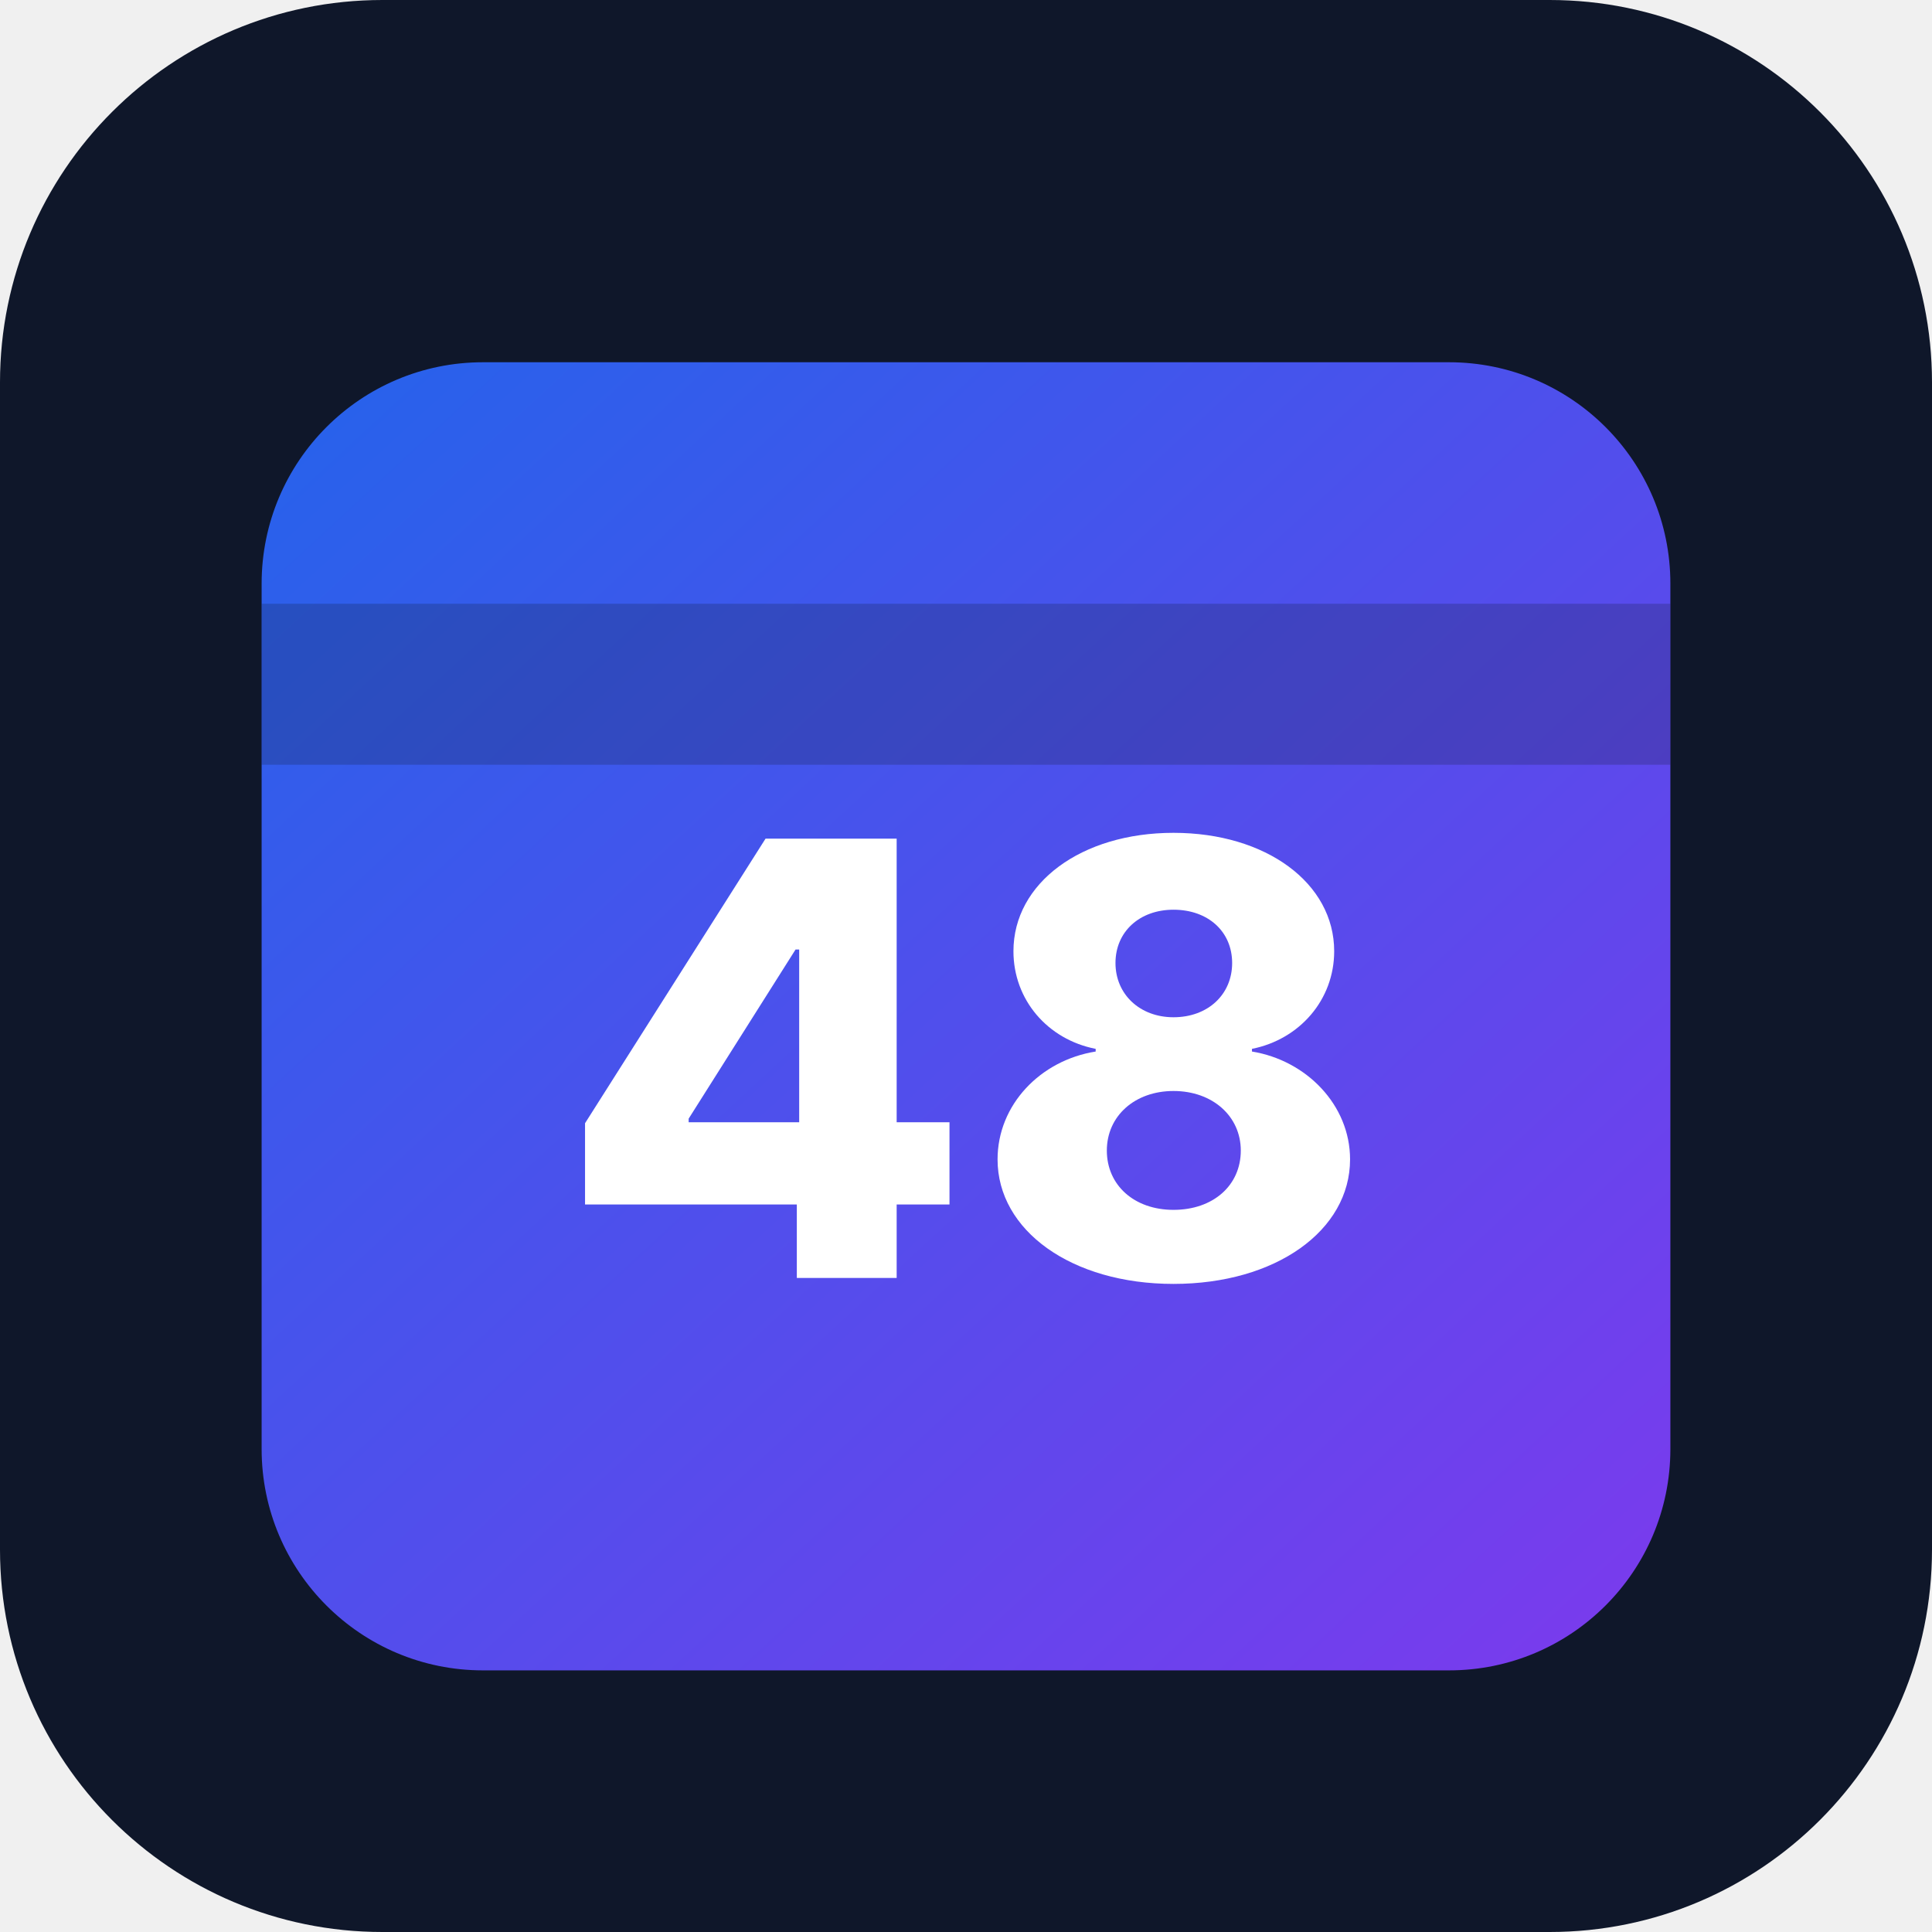
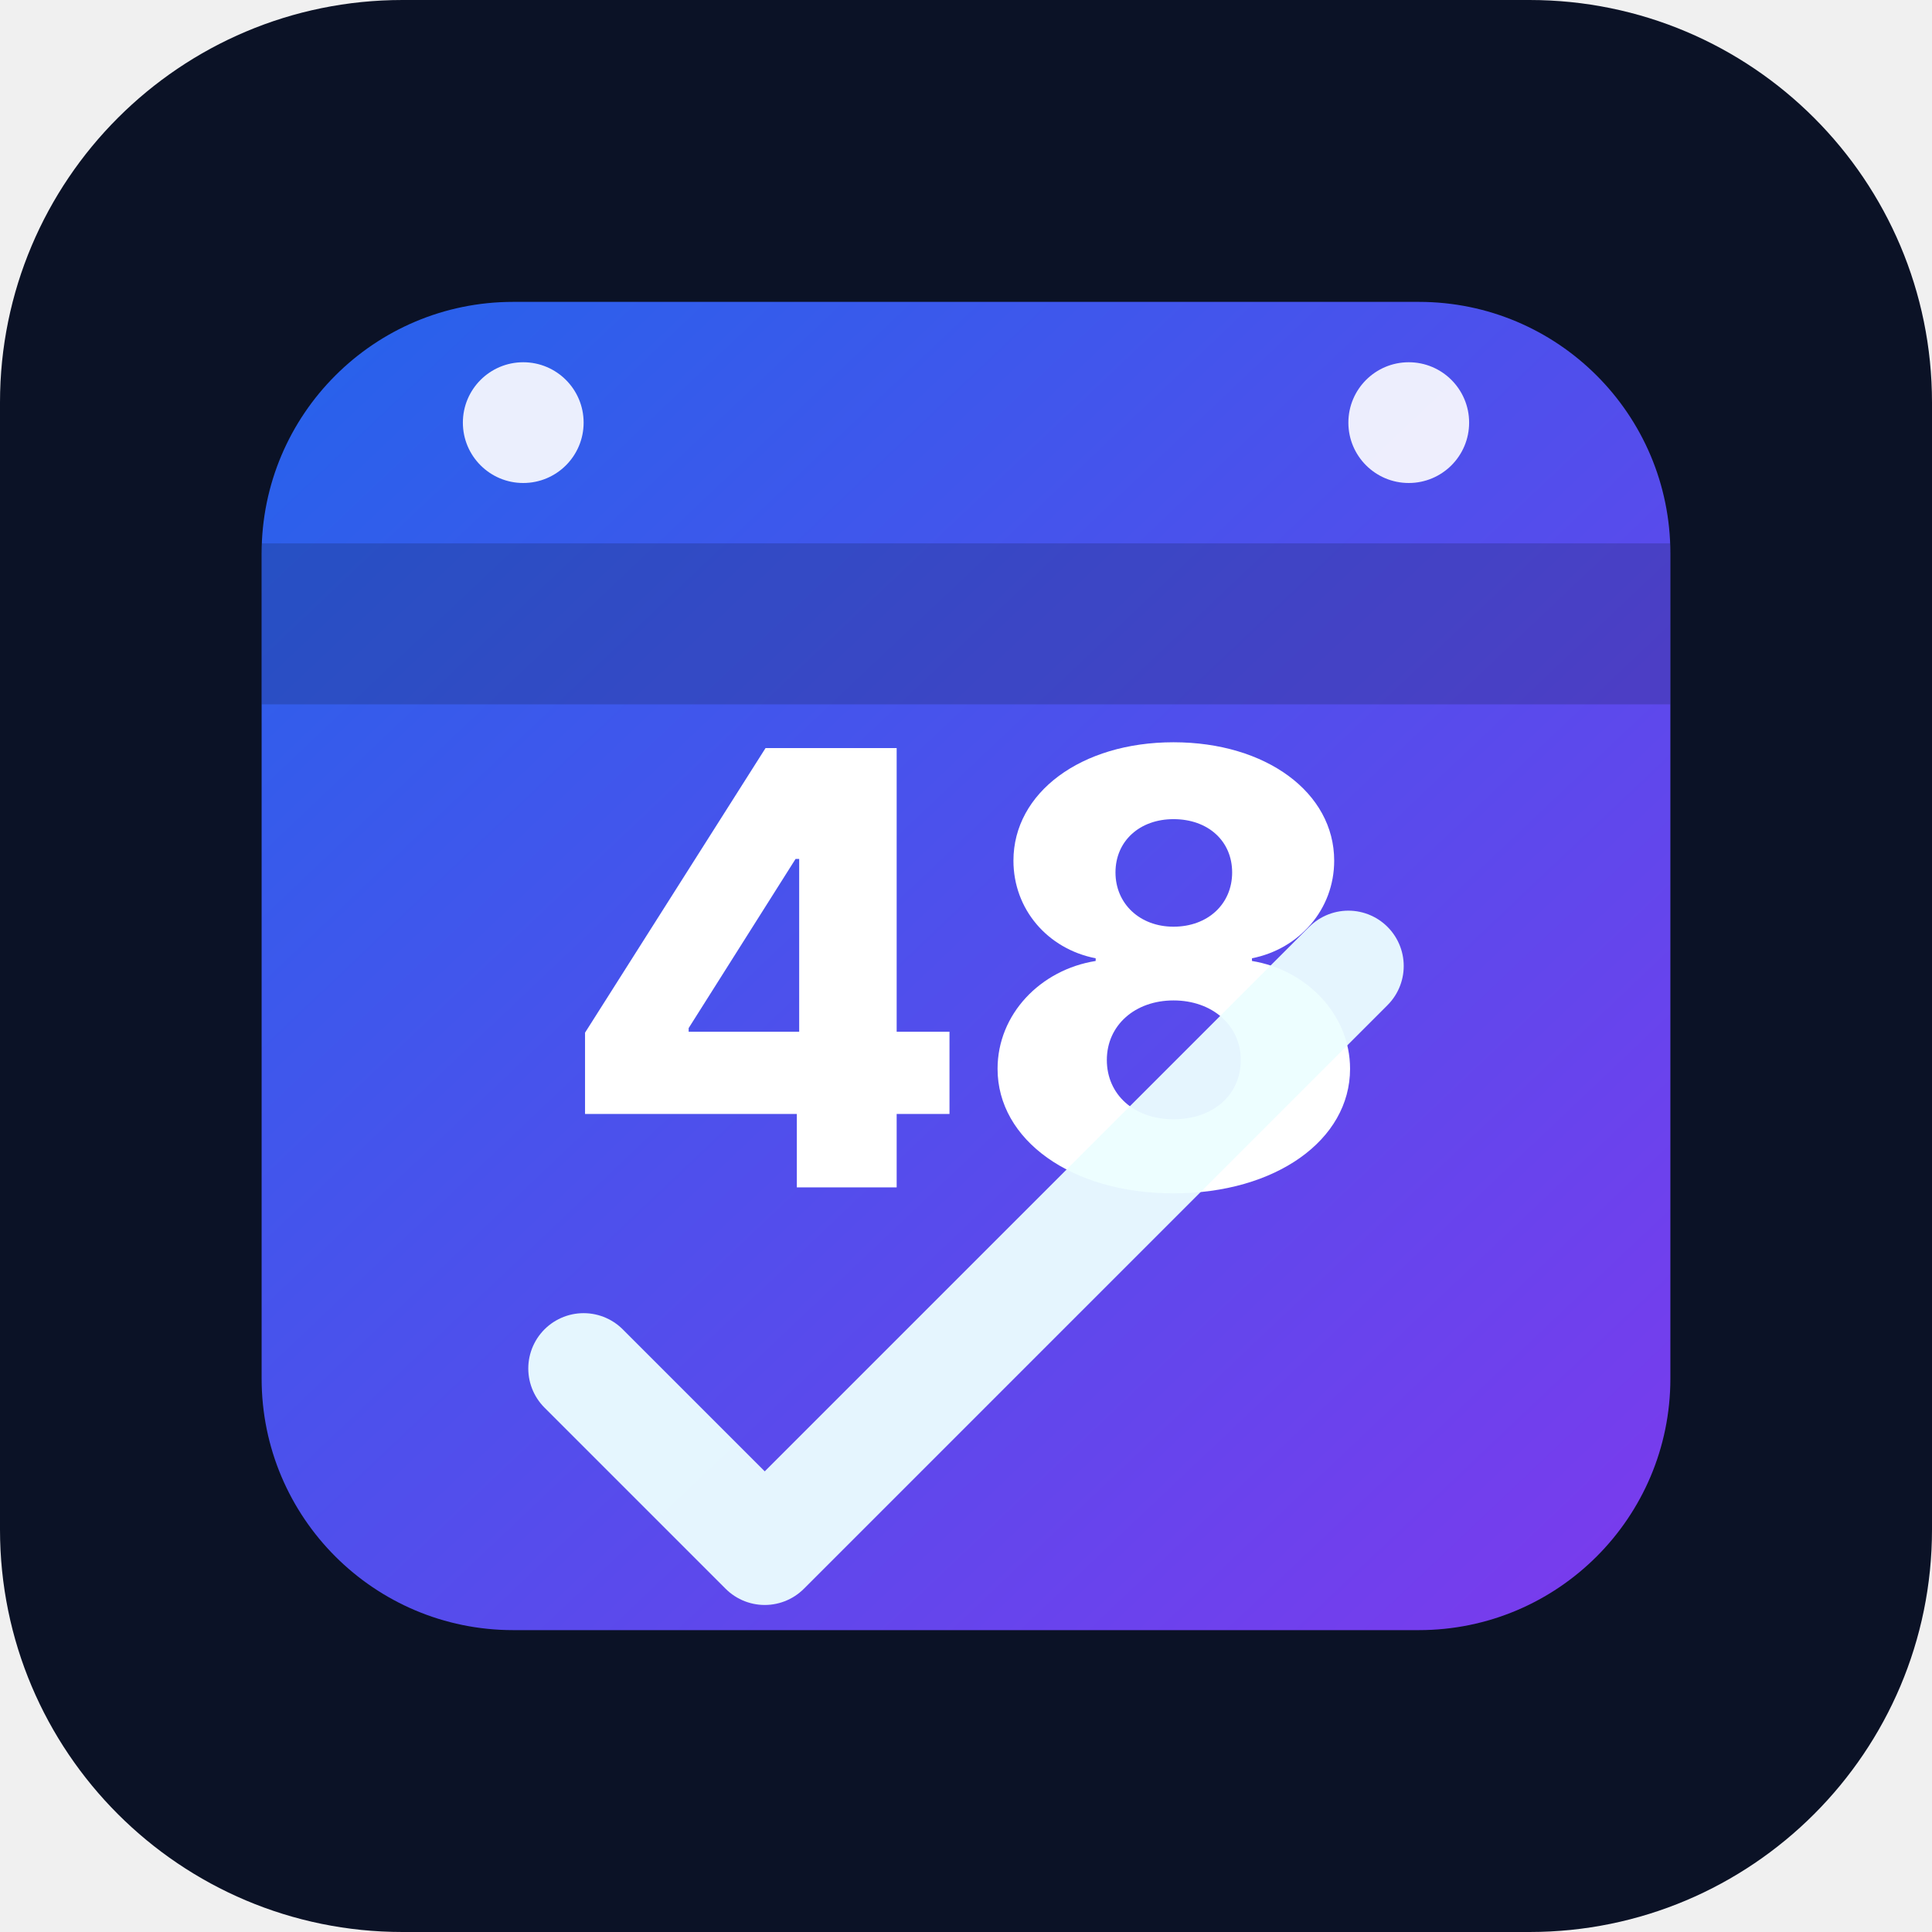
<svg xmlns="http://www.w3.org/2000/svg" width="192" height="192" viewBox="0 0 192 192" role="img" aria-label="48Takvim 192">
  <defs>
-     <linearGradient id="g" x1="0" y1="0" x2="1" y2="1">
+     <linearGradient id="g192" x1="0" y1="0" x2="1" y2="1">
      <stop offset="0%" stop-color="#2563eb" />
      <stop offset="100%" stop-color="#7c3aed" />
    </linearGradient>
  </defs>
-   <rect width="192" height="192" rx="38" fill="#0f172a" />
-   <rect x="26" y="36" width="140" height="130" rx="22" fill="url(#g)" />
-   <rect x="26" y="60" width="140" height="16" fill="#0f172a" opacity="0.22" />
-   <text x="96" y="127" text-anchor="middle" font-size="60" font-family="Inter, Arial, sans-serif" font-weight="800" fill="#fff">48</text>
+   <rect width="192" height="192" rx="40" fill="#0b1226" />
+   <rect x="26" y="30" width="140" height="132" rx="25" fill="url(#g192)" />
+   <rect x="26" y="54" width="140" height="16" fill="#0b1226" opacity="0.2" />
+   <circle cx="52" cy="42" r="6" fill="#ffffff" opacity="0.9" />
+   <circle cx="140" cy="42" r="6" fill="#ffffff" opacity="0.9" />
+   <text x="96" y="118" text-anchor="middle" font-size="60" font-family="Inter, Arial, sans-serif" font-weight="800" fill="#ffffff">48</text>
+   <path d="M58 136l18 18 58-58" fill="none" stroke="#ecfeff" stroke-width="11" stroke-linecap="round" stroke-linejoin="round" opacity="0.95" />
</svg>
